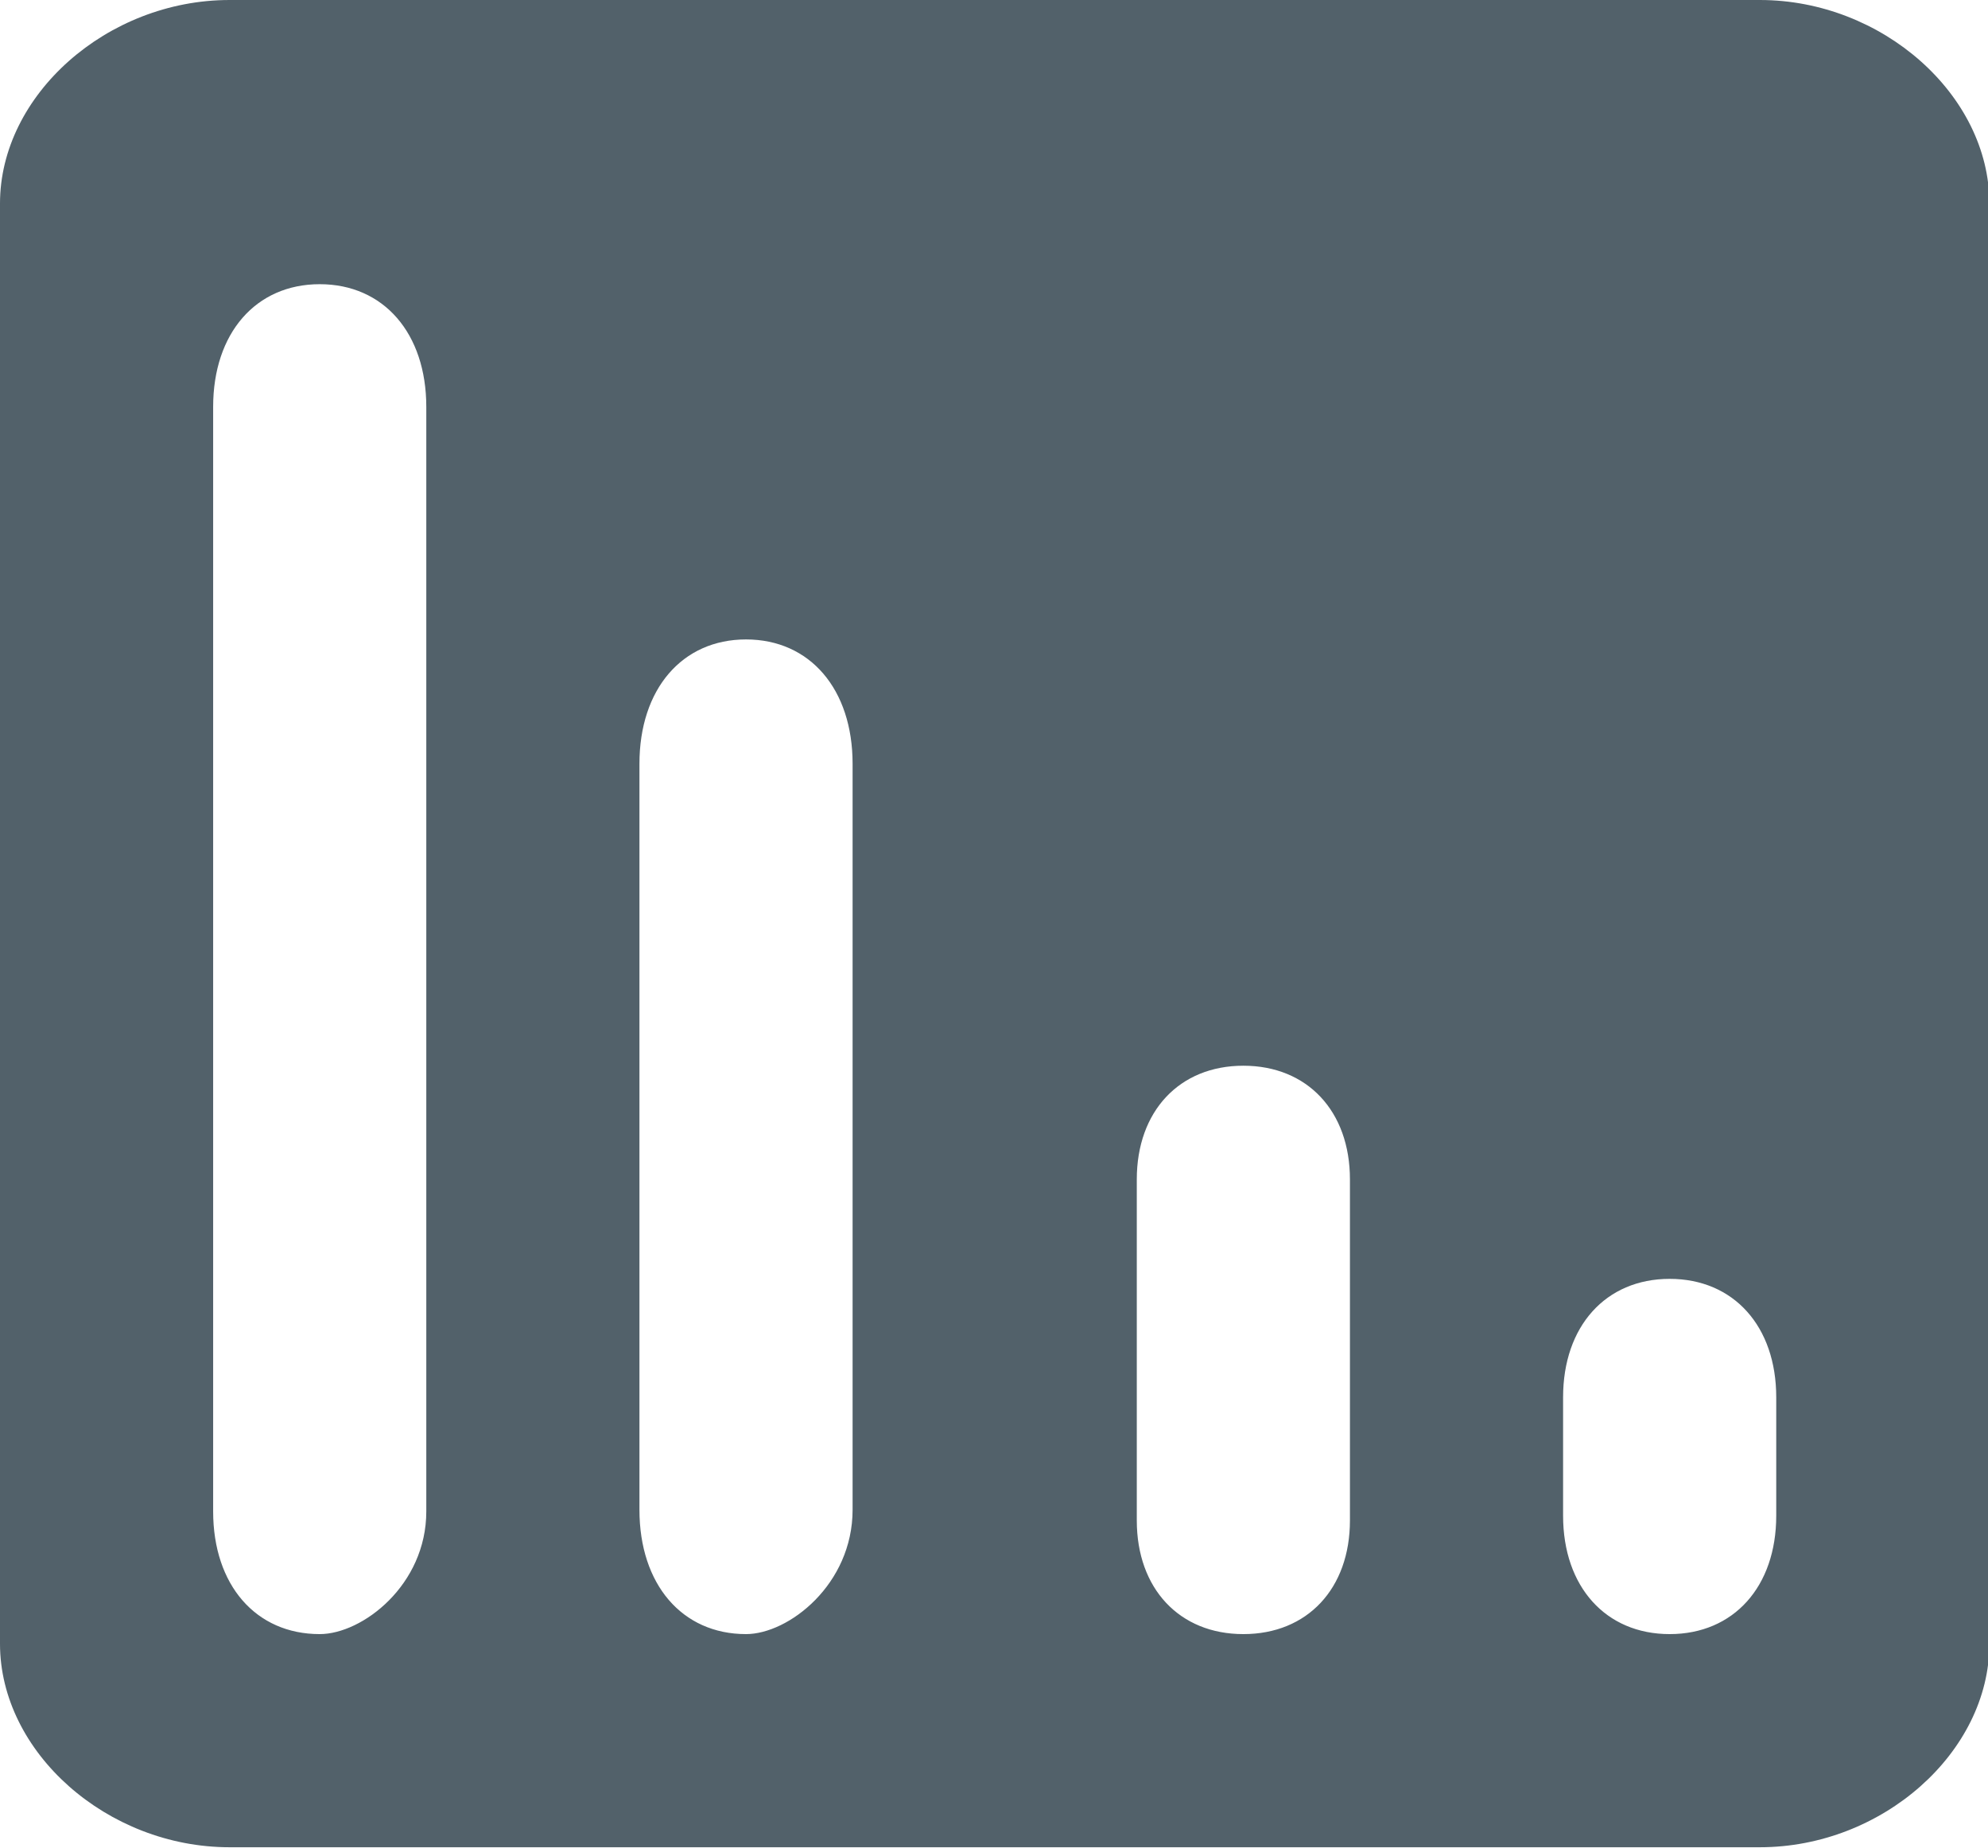
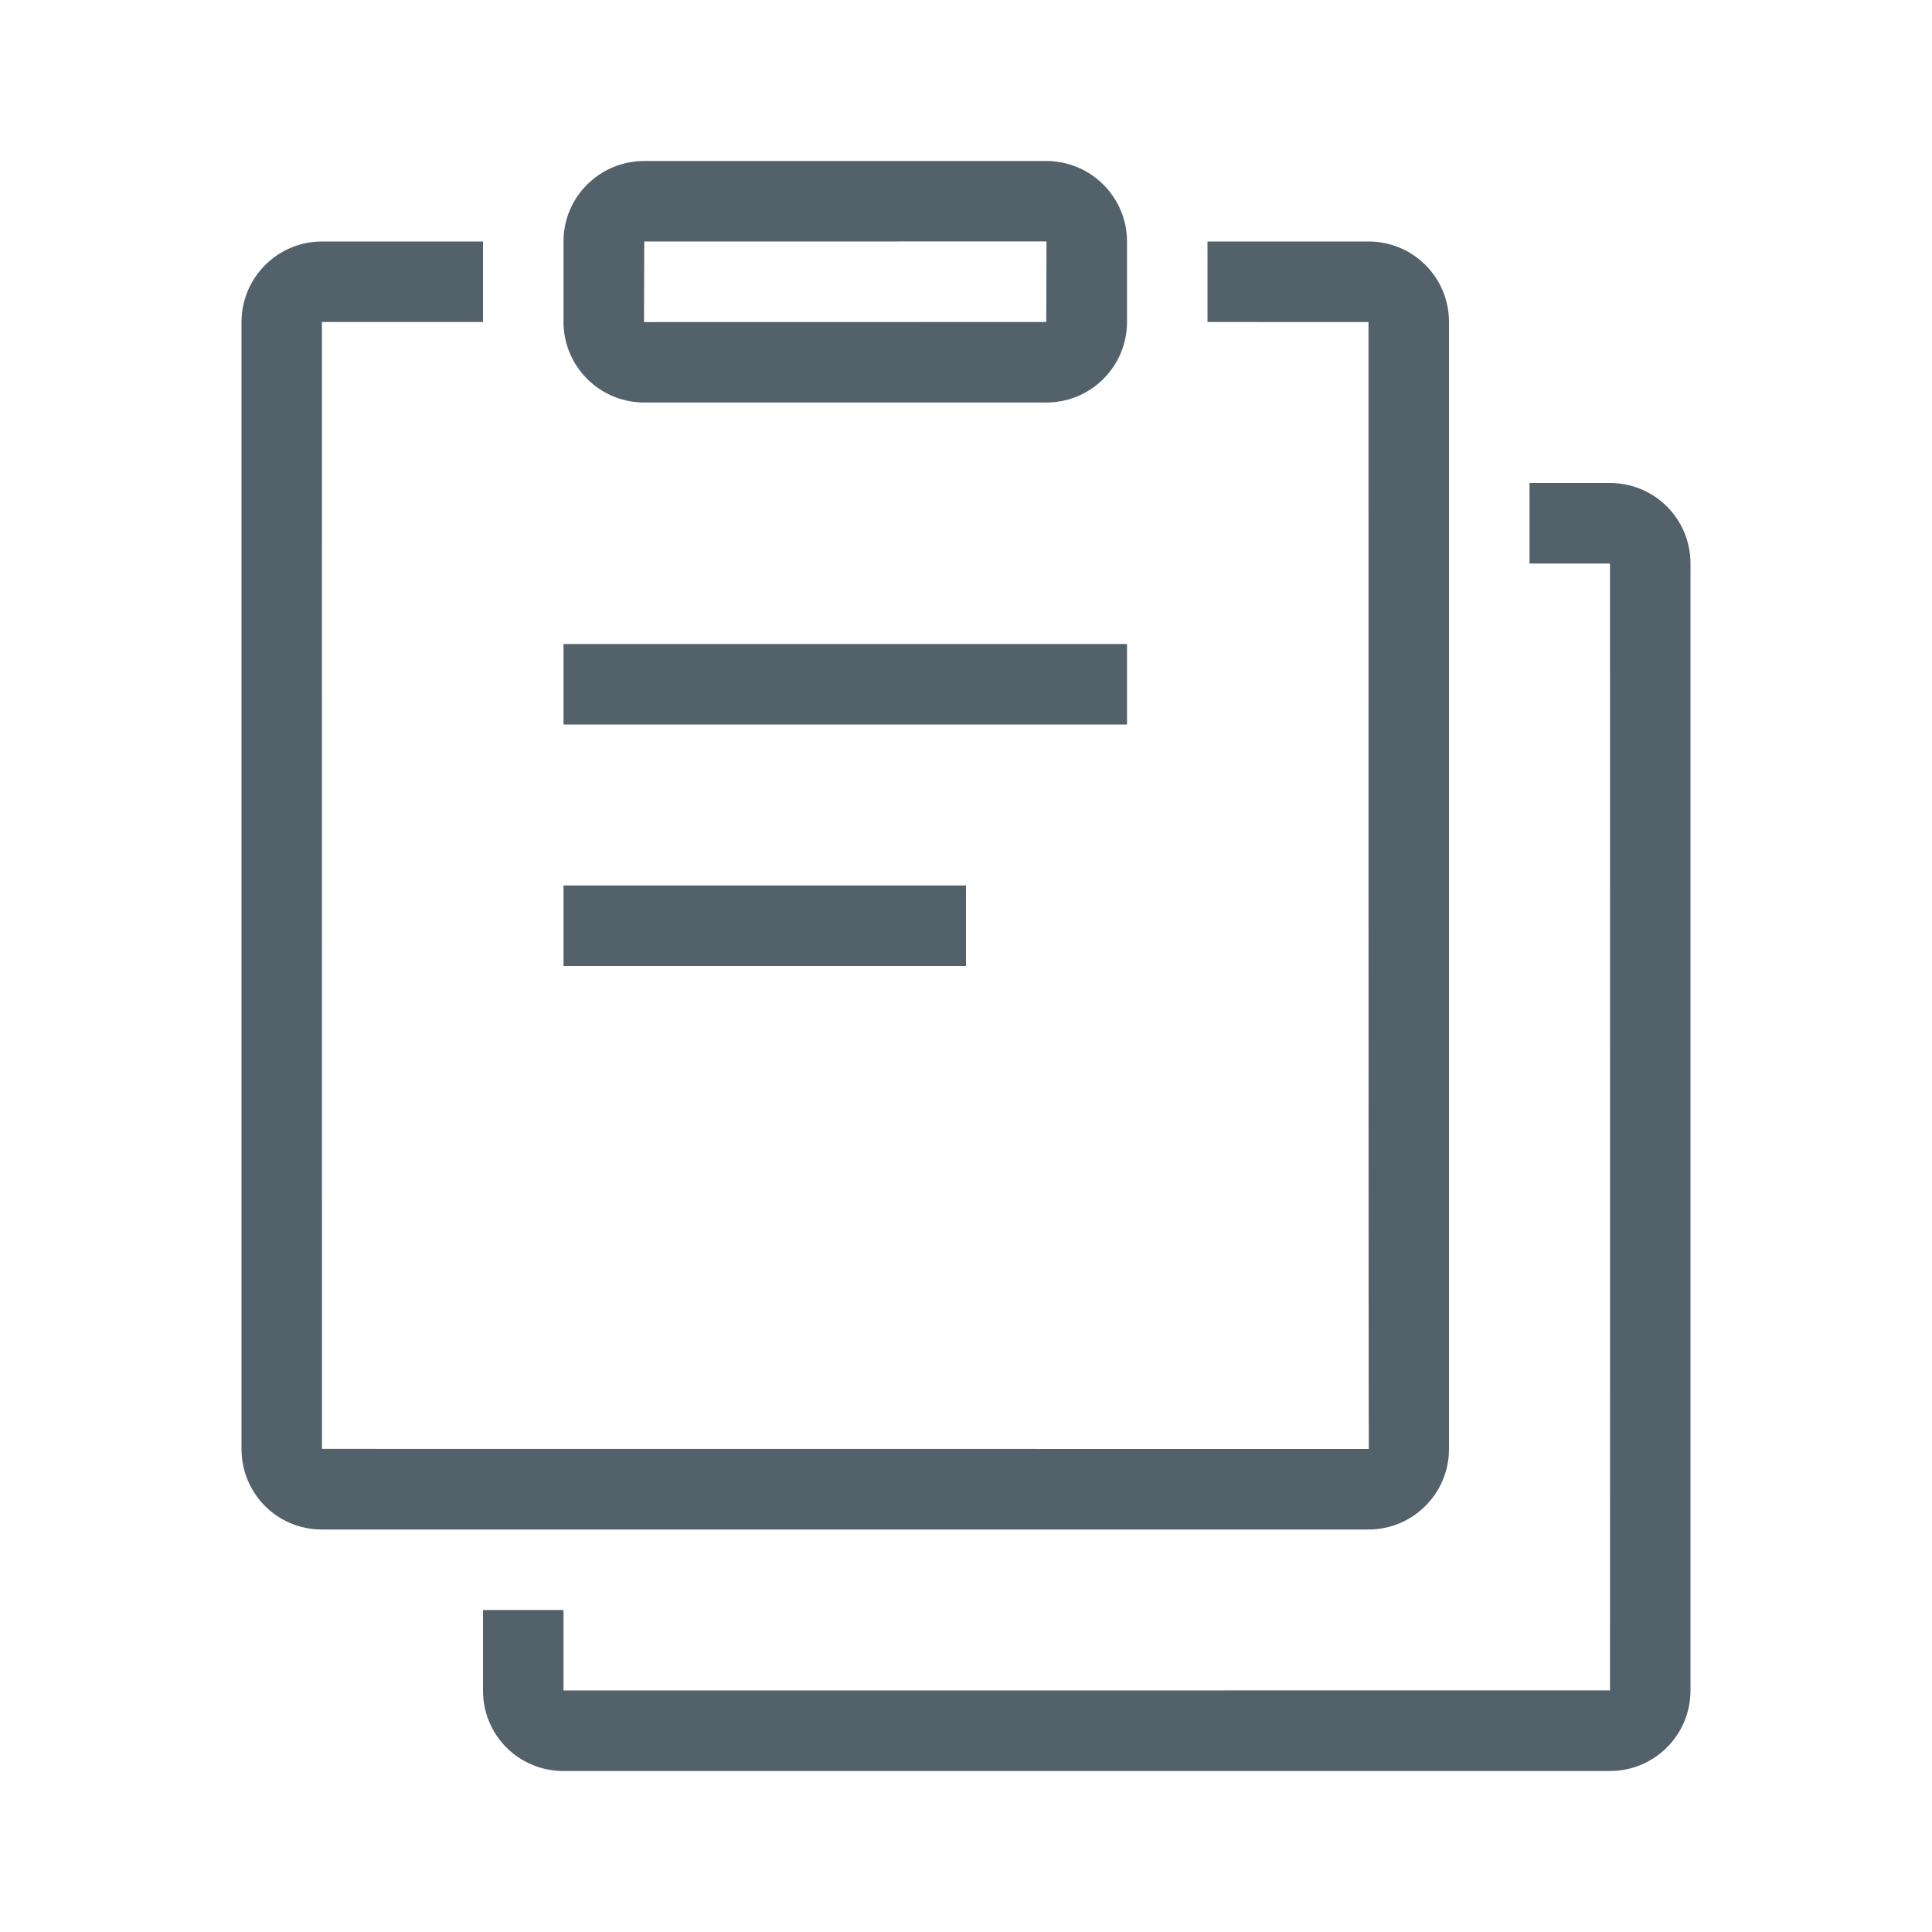
- <svg xmlns="http://www.w3.org/2000/svg" t="1564219642658" class="icon" viewBox="0 0 1102 1024" version="1.1" p-id="2257" width="215.234" height="200">
-   <defs>
-     <style type="text/css" />
-   </defs>
-   <path d="M975.557 1024H127.212C59.431 1024 0 971.382 0 911.202V112.798C0 52.618 59.392 0 127.212 0h848.345C1043.338 0 1102.769 52.618 1102.769 112.798v798.405C1102.769 971.382 1043.377 1024 975.557 1024zM413.538 905.846c23.631 0 59.077-27.569 59.077-68.923v-413.538C472.615 382.031 448.985 354.462 413.538 354.462S354.462 382.031 354.462 423.385v413.538C354.462 878.277 378.092 905.846 413.538 905.846z m275.692 0c35.446 0 59.077-25.206 59.077-63.015v-189.046c0-37.809-23.631-63.015-59.077-63.015s-59.077 25.206-59.077 63.015v189.046c0 37.809 23.631 63.015 59.077 63.015z m236.308 0c35.446 0 59.077-26.27 59.077-65.654v-65.615c0-39.385-23.631-65.654-59.077-65.654s-59.077 26.27-59.077 65.654v65.615c0 39.385 23.631 65.654 59.077 65.654z m-748.308 0c23.631 0 59.077-27.175 59.077-68.017V225.556C236.308 184.753 212.677 157.538 177.231 157.538S118.154 184.714 118.154 225.556v612.273C118.154 878.631 141.785 905.846 177.231 905.846z" p-id="2258" fill="#52616a" />
+ <svg xmlns="http://www.w3.org/2000/svg" class="icon" width="200px" height="200.00px" viewBox="0 0 1024 1024" version="1.1">
+   <path fill="#52616a" d="M725.504 768C725.291 768 725.333 170.709 725.333 170.709L640 170.667V128h85.376C748.928 128 768 146.987 768 170.709v597.248A42.667 42.667 0 0 1 725.504 810.667H170.496C147.029 810.667 128 791.68 128 767.957V170.709C128 147.115 147.157 128 170.624 128H256v42.667H170.624L170.667 767.957 725.504 768z m124.949-469.333H810.667v-42.667h42.667c23.573 0 42.667 18.987 42.667 42.709v597.248A42.667 42.667 0 0 1 853.504 938.667H298.496A42.453 42.453 0 0 1 256 896v-42.667h42.667v42.667l554.667-0.043 0.021-228.416c-0.043-168.597-0.021-368.853-0.021-368.853L850.453 298.667zM298.667 341.333h298.667v42.667H298.667v-42.667z m0 128h213.333v42.667H298.667v-42.667z m0-341.376C298.667 104.405 317.803 85.333 341.461 85.333h213.077C578.176 85.333 597.333 104.491 597.333 127.957v42.752A42.688 42.688 0 0 1 554.539 213.333h-213.077A42.752 42.752 0 0 1 298.667 170.709V127.957z m42.667 42.752L554.539 170.667 554.667 127.957 341.461 128 341.333 170.709z" />
</svg>
